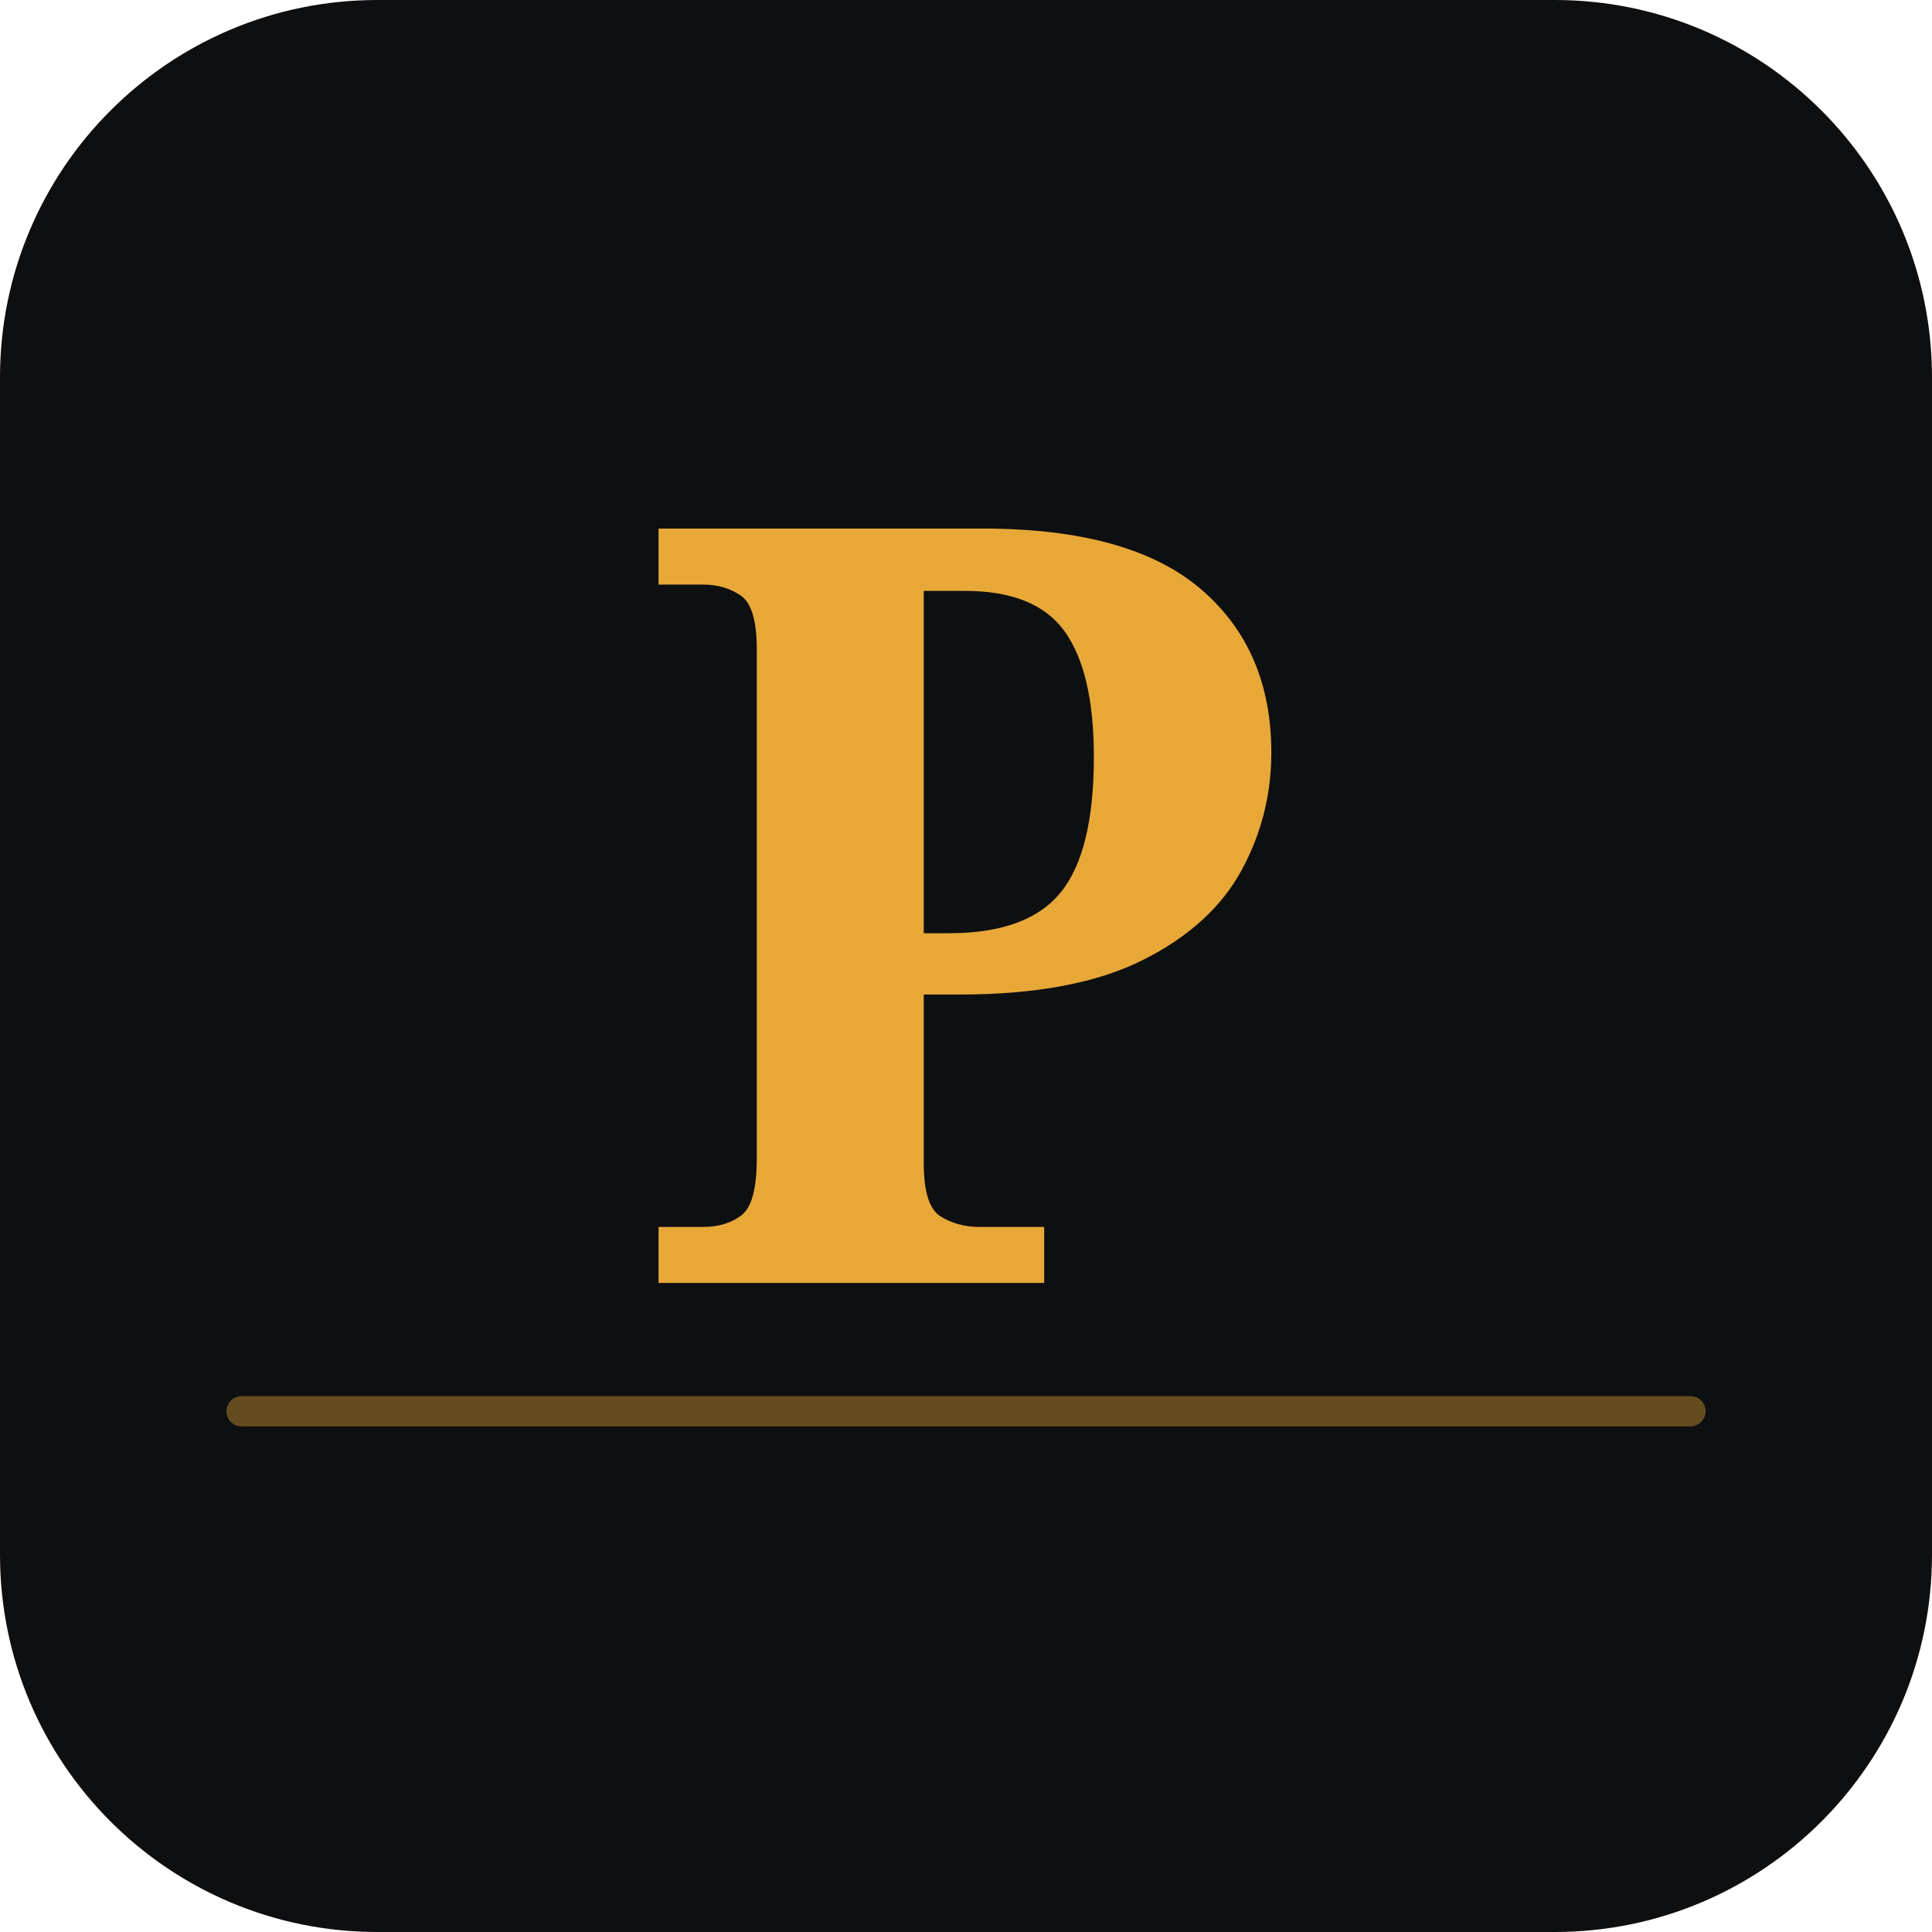
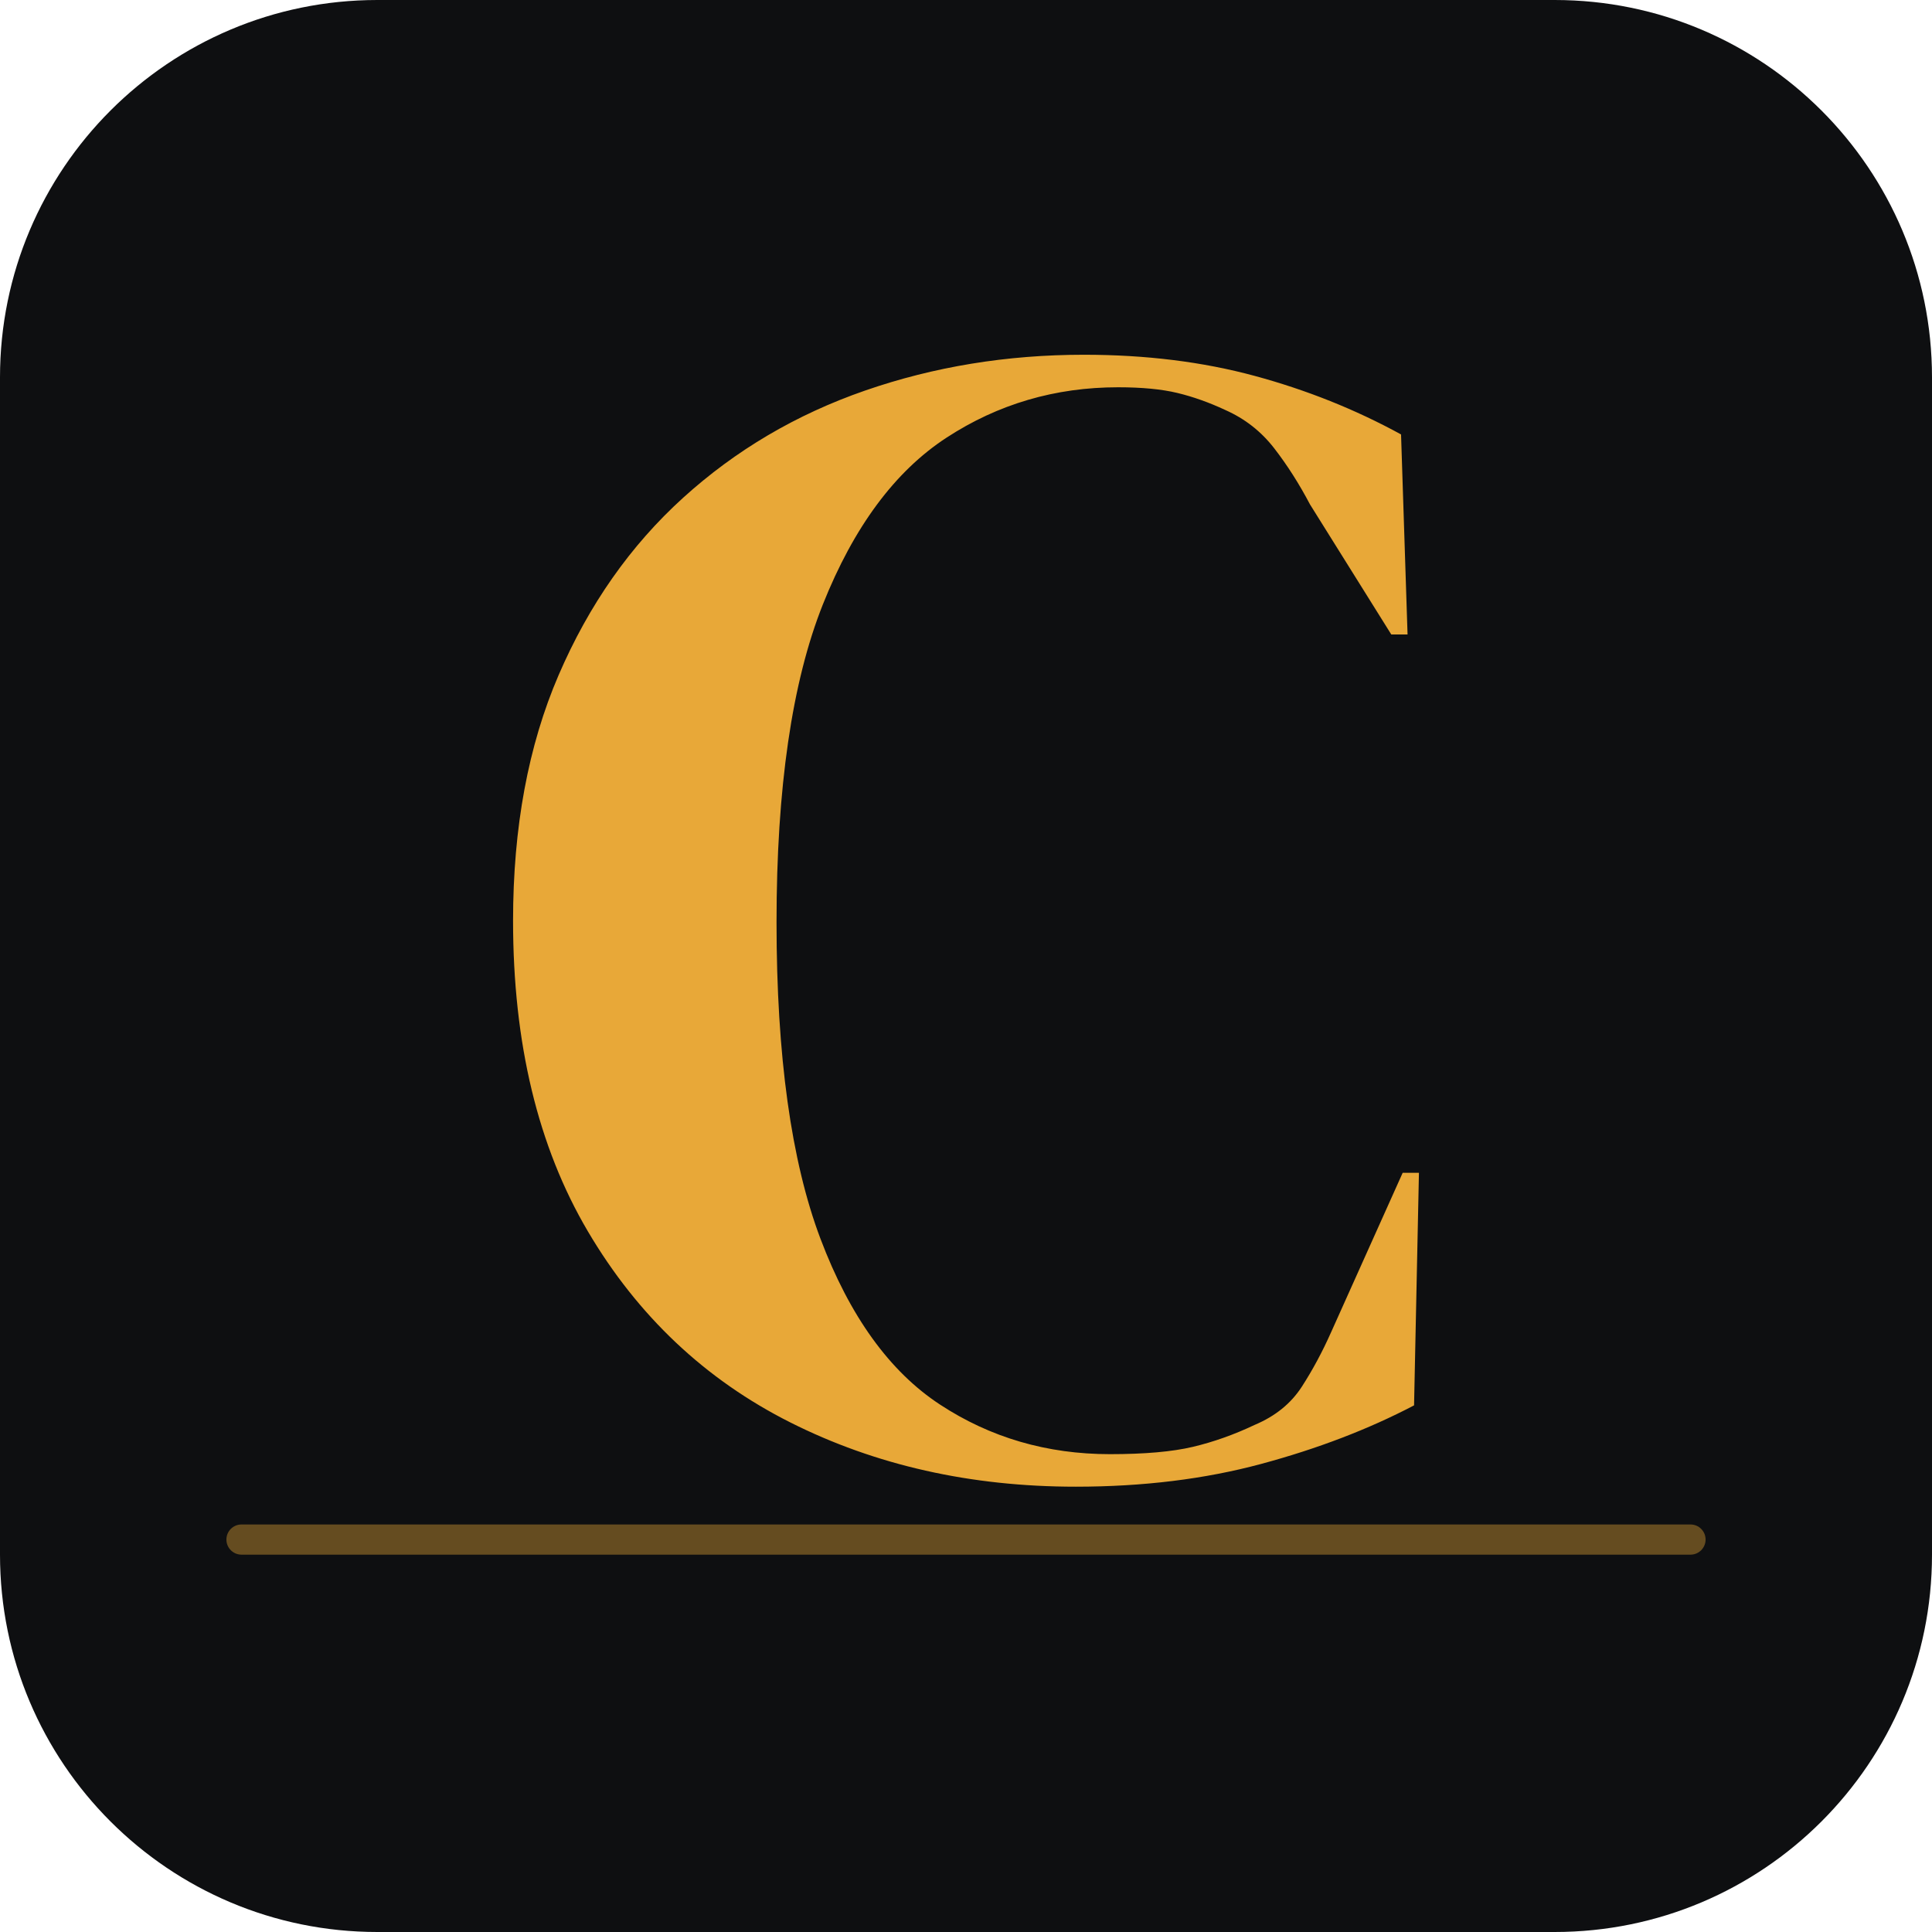
<svg xmlns="http://www.w3.org/2000/svg" viewBox="0 0 512 512">
  <rect width="512" height="512" rx="100" fill="#0E0F11" />
-   <text x="256" y="340" text-anchor="middle" font-family="Georgia,serif" font-size="280" font-weight="700" fill="#E8A838">P</text>
-   <rect x="60" y="370" width="392" height="8" rx="4" fill="#E8A838" opacity="0.4" />
+   <path fill="#E8A838" transform="translate(256 244) scale(0.431 -0.431) translate(-298.5 -330)" d="M366 -18Q269 -18 190.5 21.5Q112 61 66.0 139.0Q20 217 20 330Q20 416 48.0 481.0Q76 546 124.5 590.0Q173 634 236.5 656.0Q300 678 371 678Q428 678 476.0 665.0Q524 652 566 629L570 506H560L510 586Q500 605 488.0 620.5Q476 636 458 644Q443 651 428.5 654.5Q414 658 392 658Q334 658 286.5 627.0Q239 596 210.5 524.5Q182 453 182 329Q182 206 209.0 134.5Q236 63 282.5 32.5Q329 2 387 2Q419 2 438.0 6.5Q457 11 476 20Q495 28 505.0 43.5Q515 59 523 77L567 175H577L574 32Q532 10 480.0 -4.0Q428 -18 366 -18Z" />
+   <rect x="60" y="404" width="392" height="8" rx="4" fill="#E8A838" opacity="0.4" />
</svg>
